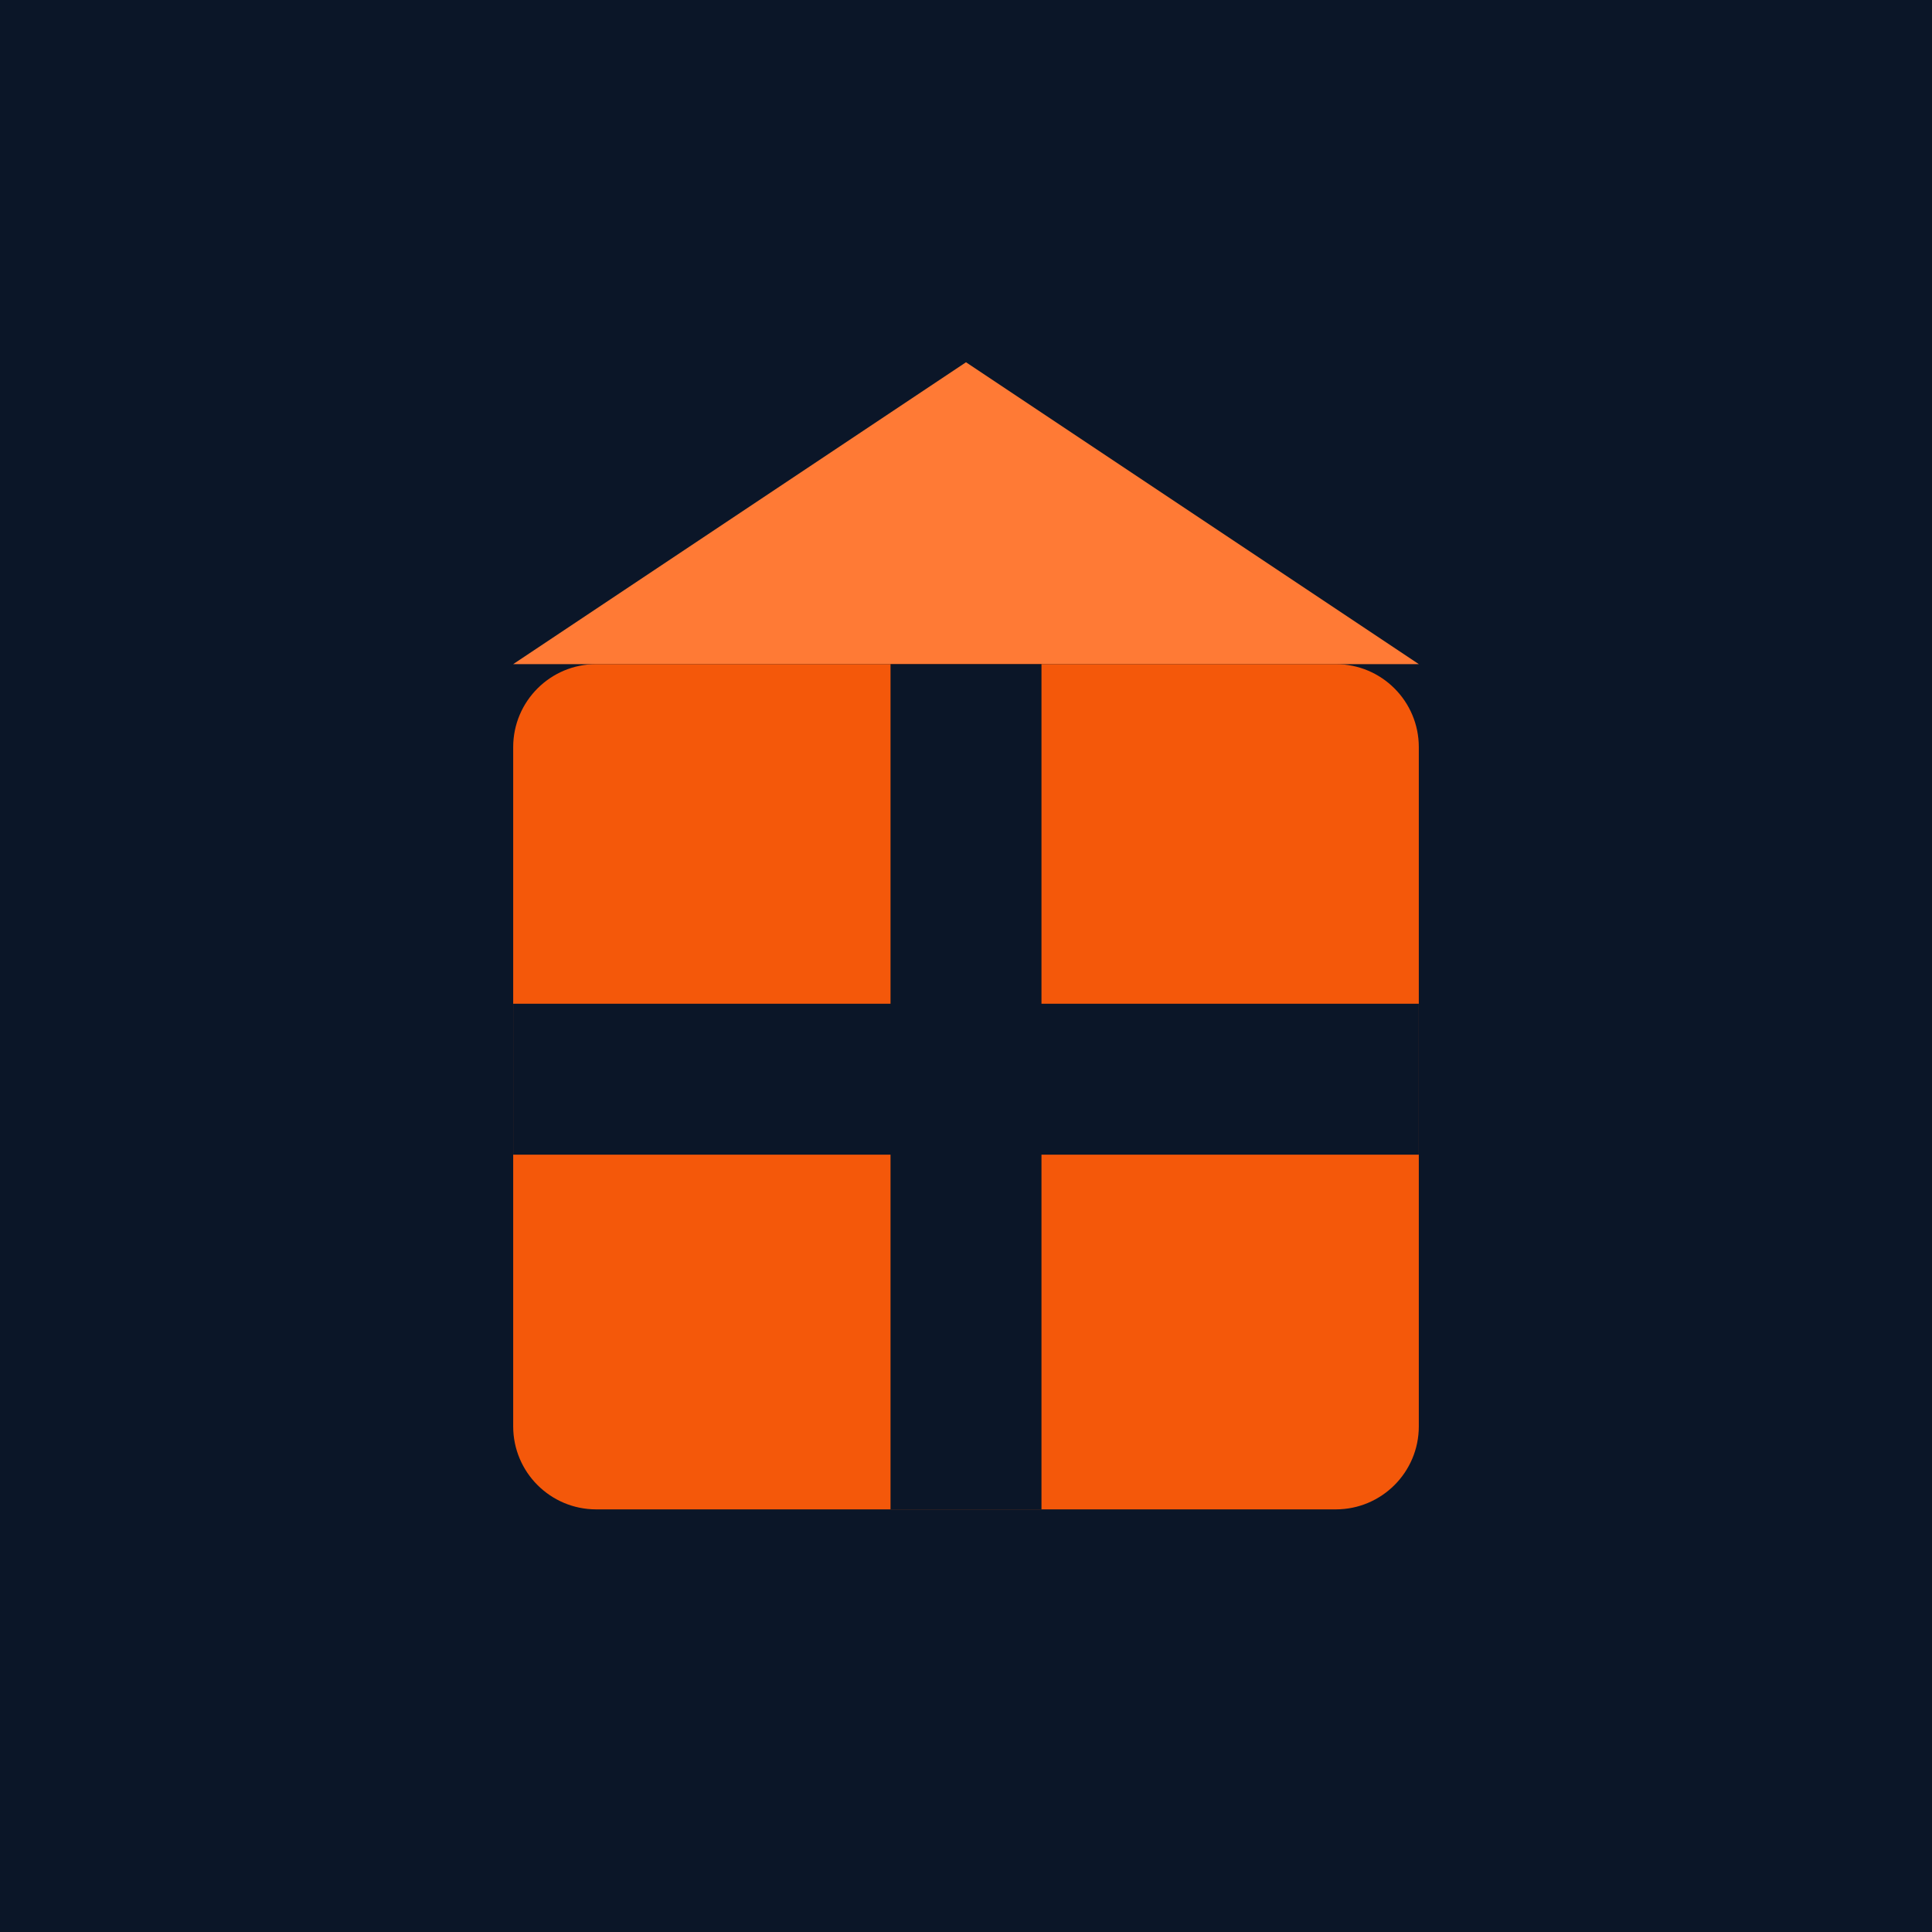
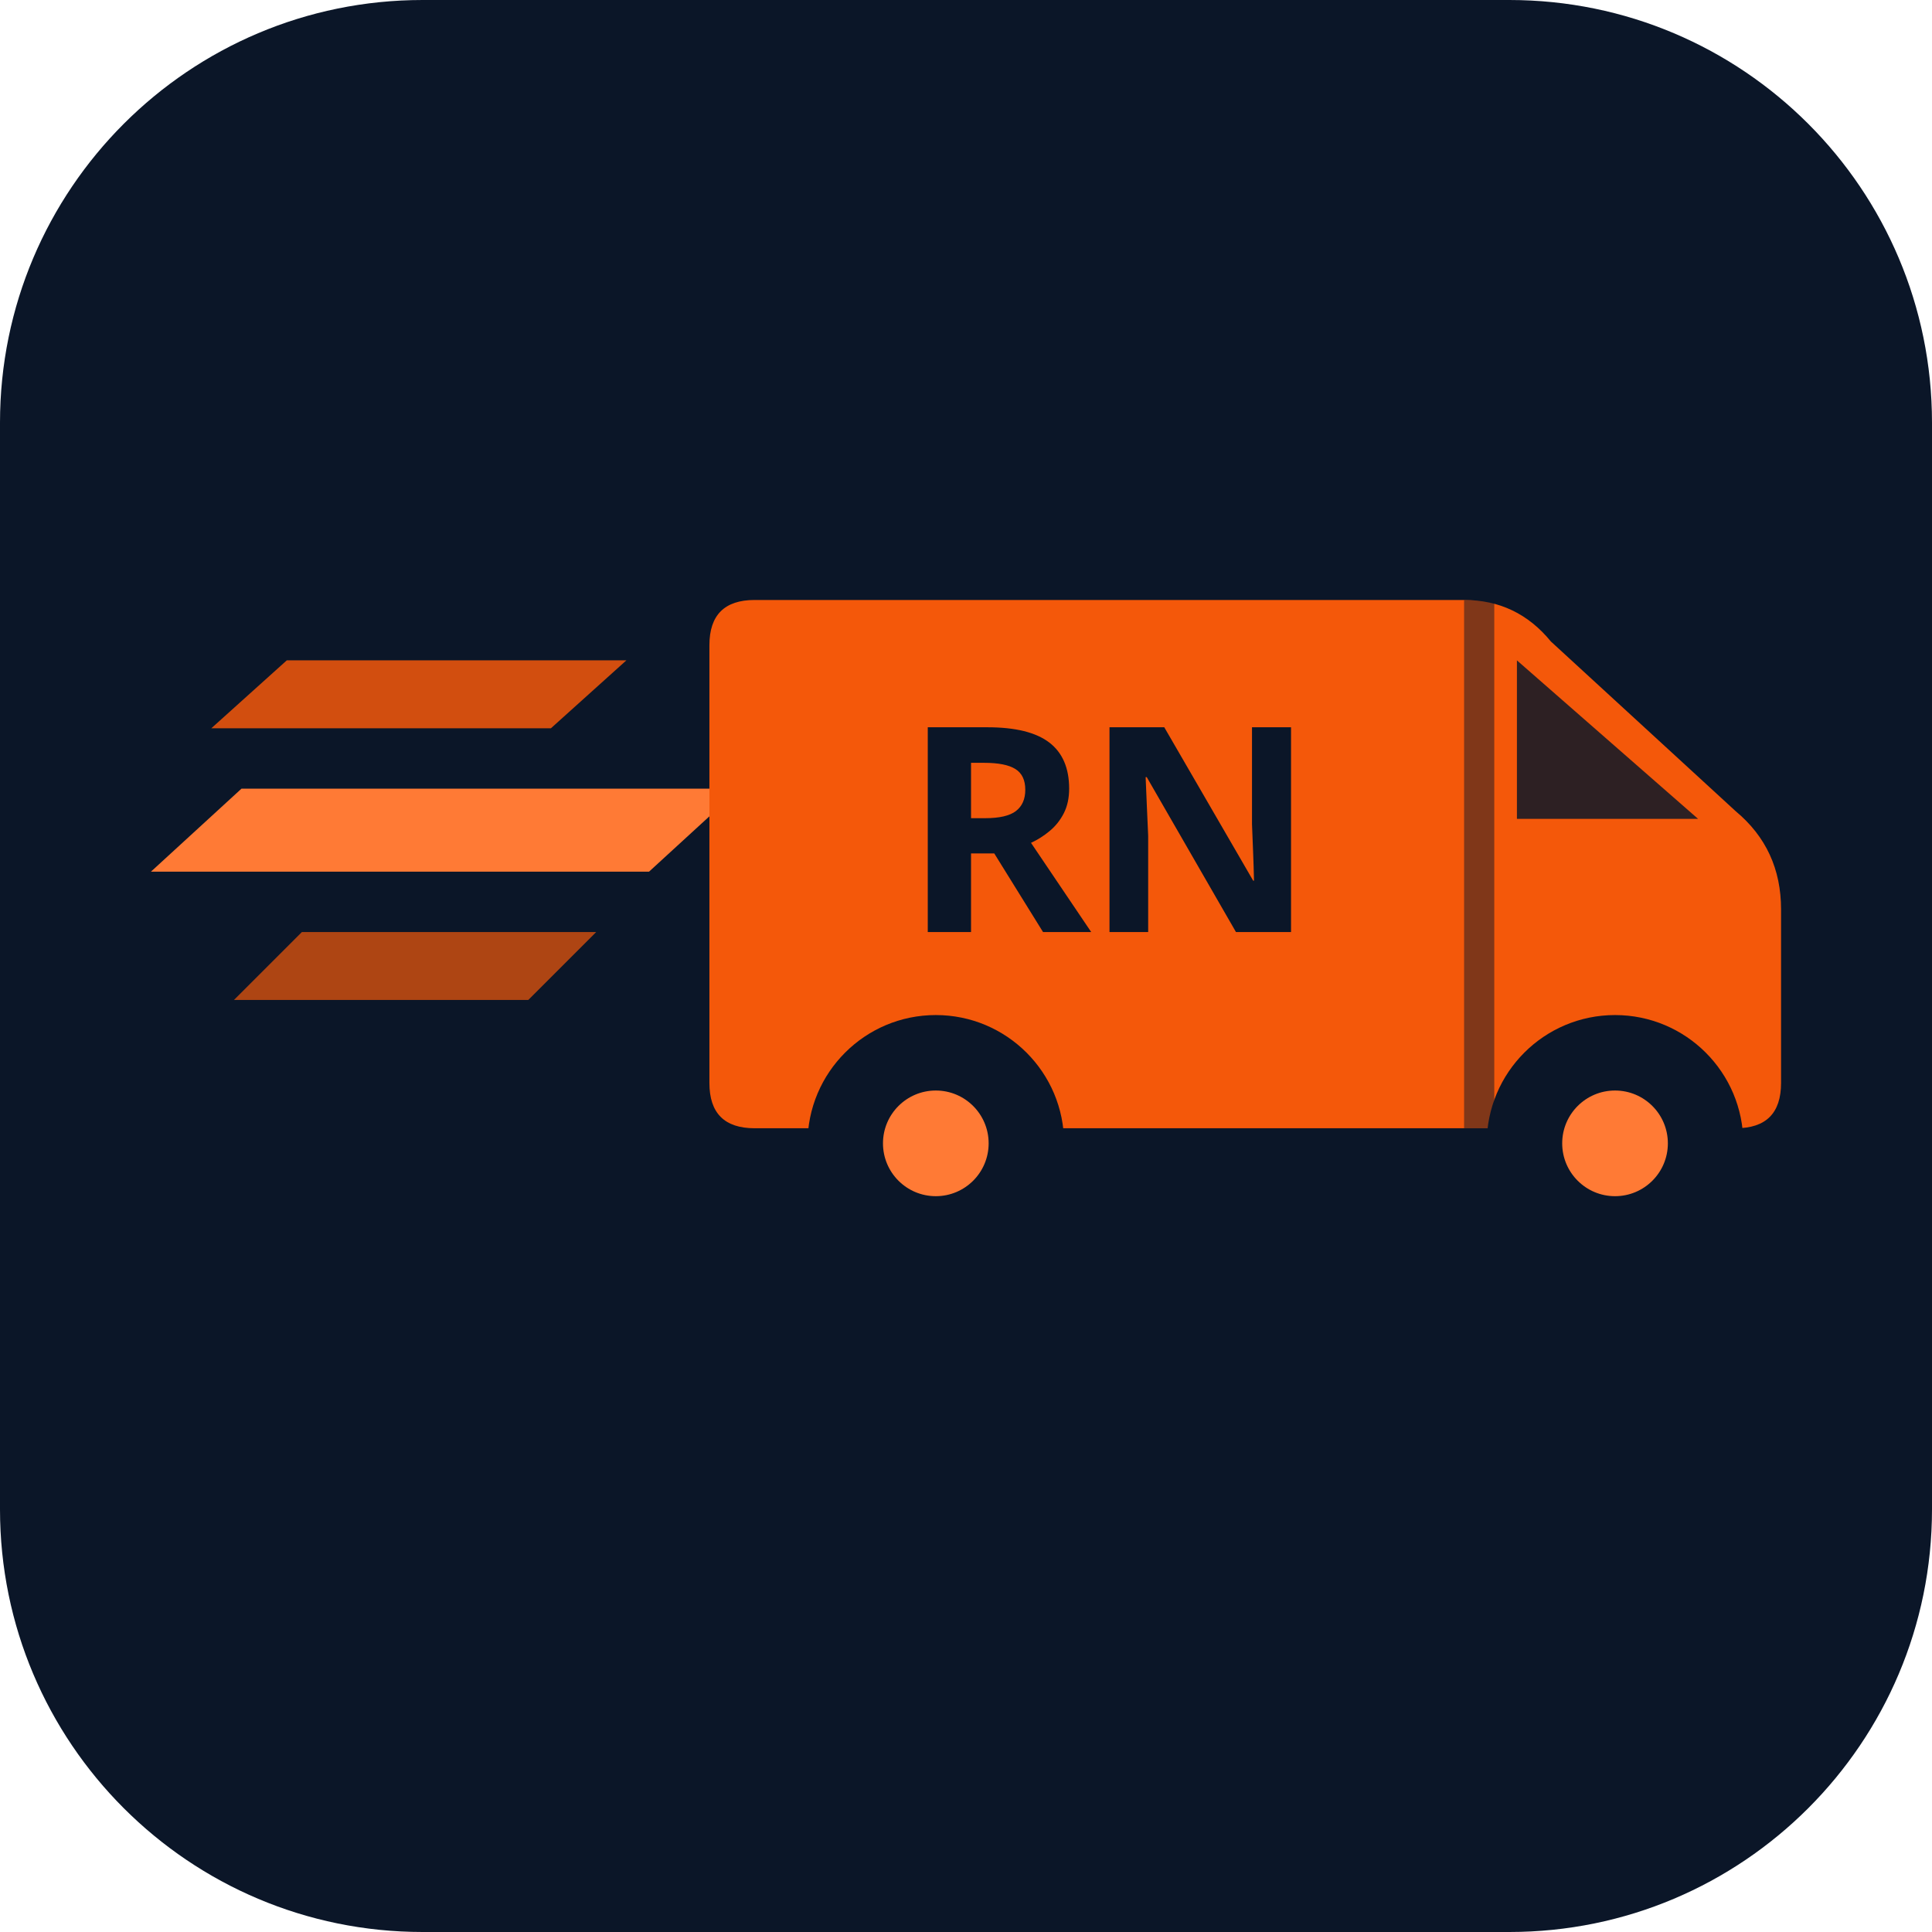
<svg xmlns="http://www.w3.org/2000/svg" viewBox="0 0 512 512">
-   <rect width="512" height="512" fill="#0b1628" />
-   <path d="M136 176 L256 96 L376 176 Z" fill="#ff7a35" />
-   <rect x="136" y="176" width="240" height="224" rx="22" fill="#f4580a" />
-   <rect x="236" y="176" width="40" height="224" fill="#0b1628" />
-   <rect x="136" y="266" width="240" height="40" fill="#0b1628" />
+   <rect width="512" height="512" rx="112" fill="#0b1628" />
+   <g transform="translate(50,-31)">
+     <polygon points="26,206 116,206 96,224 6,224" fill="#f4580a" opacity="0.85" />
+     <polygon points="14,240 146,240 122,262 -10,262" fill="#ff7a35" />
+     <polygon points="30,278 108,278 90,296 12,296" fill="#f4580a" opacity="0.7" />
+     <path d="M150 190              L338 190              Q352 190 361 201              L410 246              Q422 256 422 272              L422 318              Q422 330 410 330              L150 330              Q138 330 138 318              L138 202              Q138 190 150 190 Z" fill="#f4580a" />
+     <path d="M352 206 L400 248 L352 248 Z" fill="#0b1628" opacity="0.85" />
+     <rect x="338" y="190" width="8" height="140" fill="#0b1628" opacity="0.5" />
+     <text x="244" y="278" font-family="'Arial Black','Segoe UI',sans-serif" font-weight="800" font-size="76" fill="#0b1628" text-anchor="middle" letter-spacing="-2">RN</text>
+     <circle cx="198" cy="334" r="34" fill="#0b1628" />
+     <circle cx="198" cy="334" r="14" fill="#ff7a35" />
+     <circle cx="378" cy="334" r="34" fill="#0b1628" />
+     <circle cx="378" cy="334" r="14" fill="#ff7a35" />
+   </g>
</svg>
